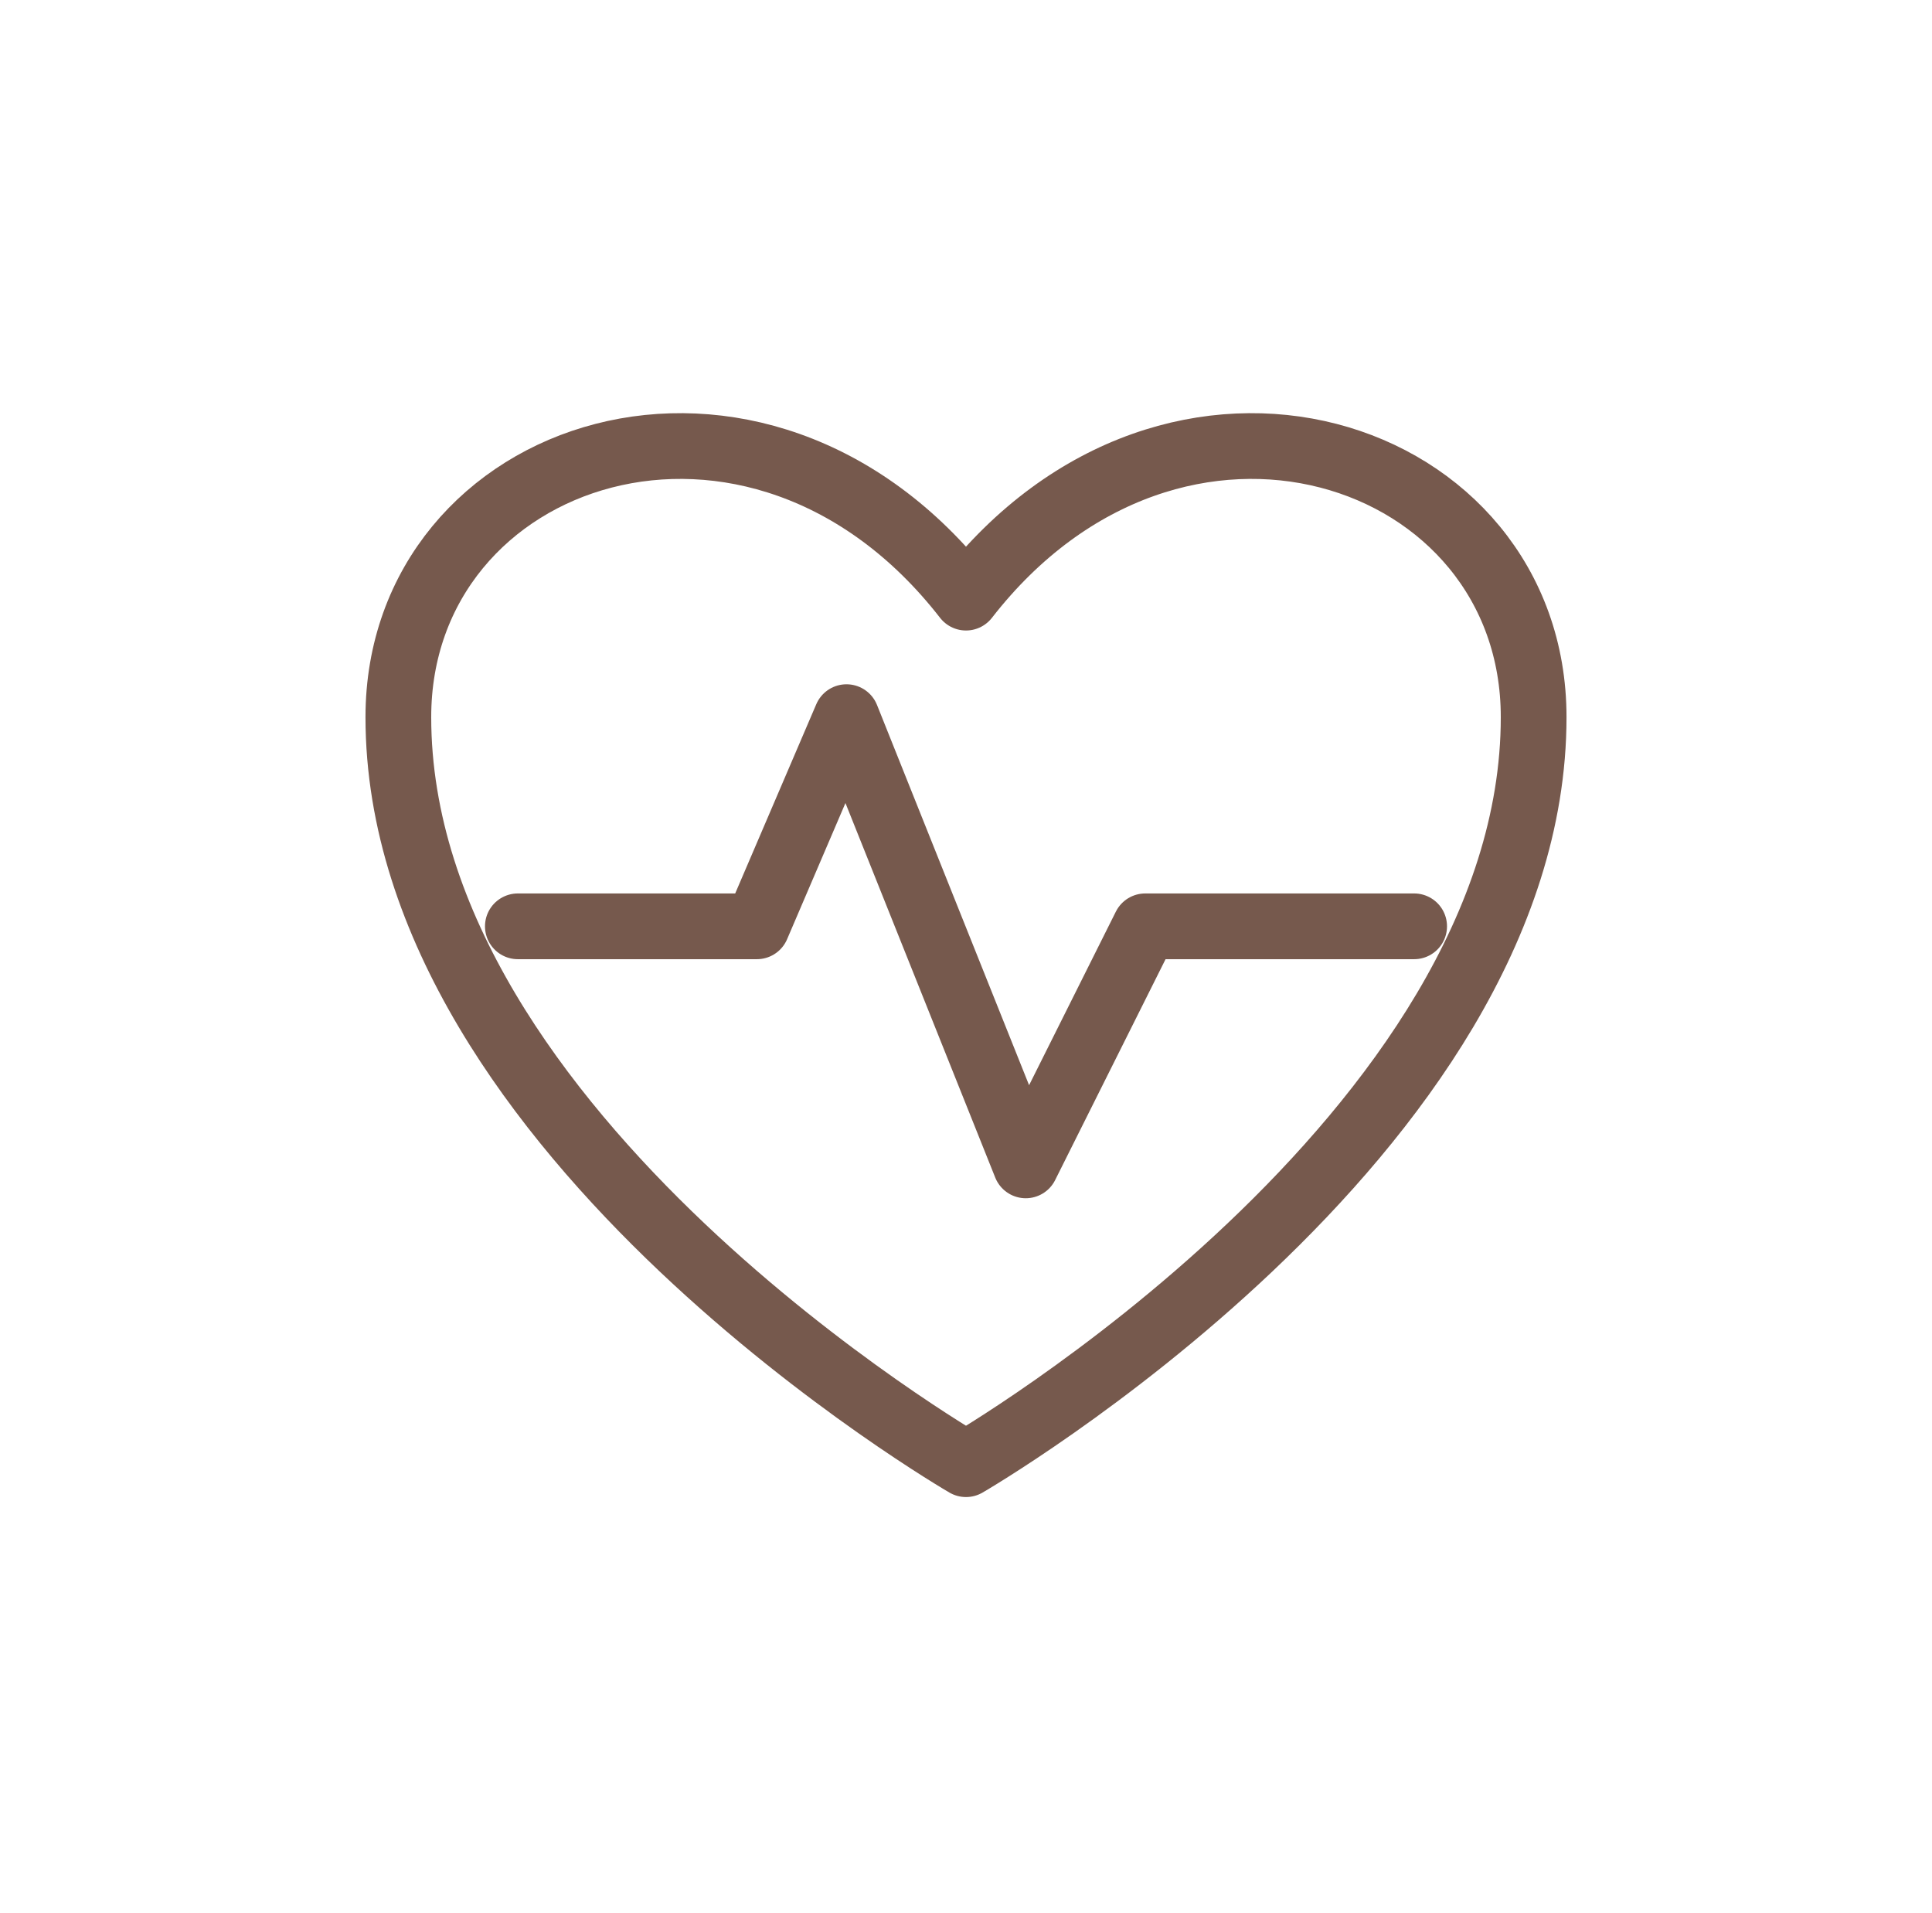
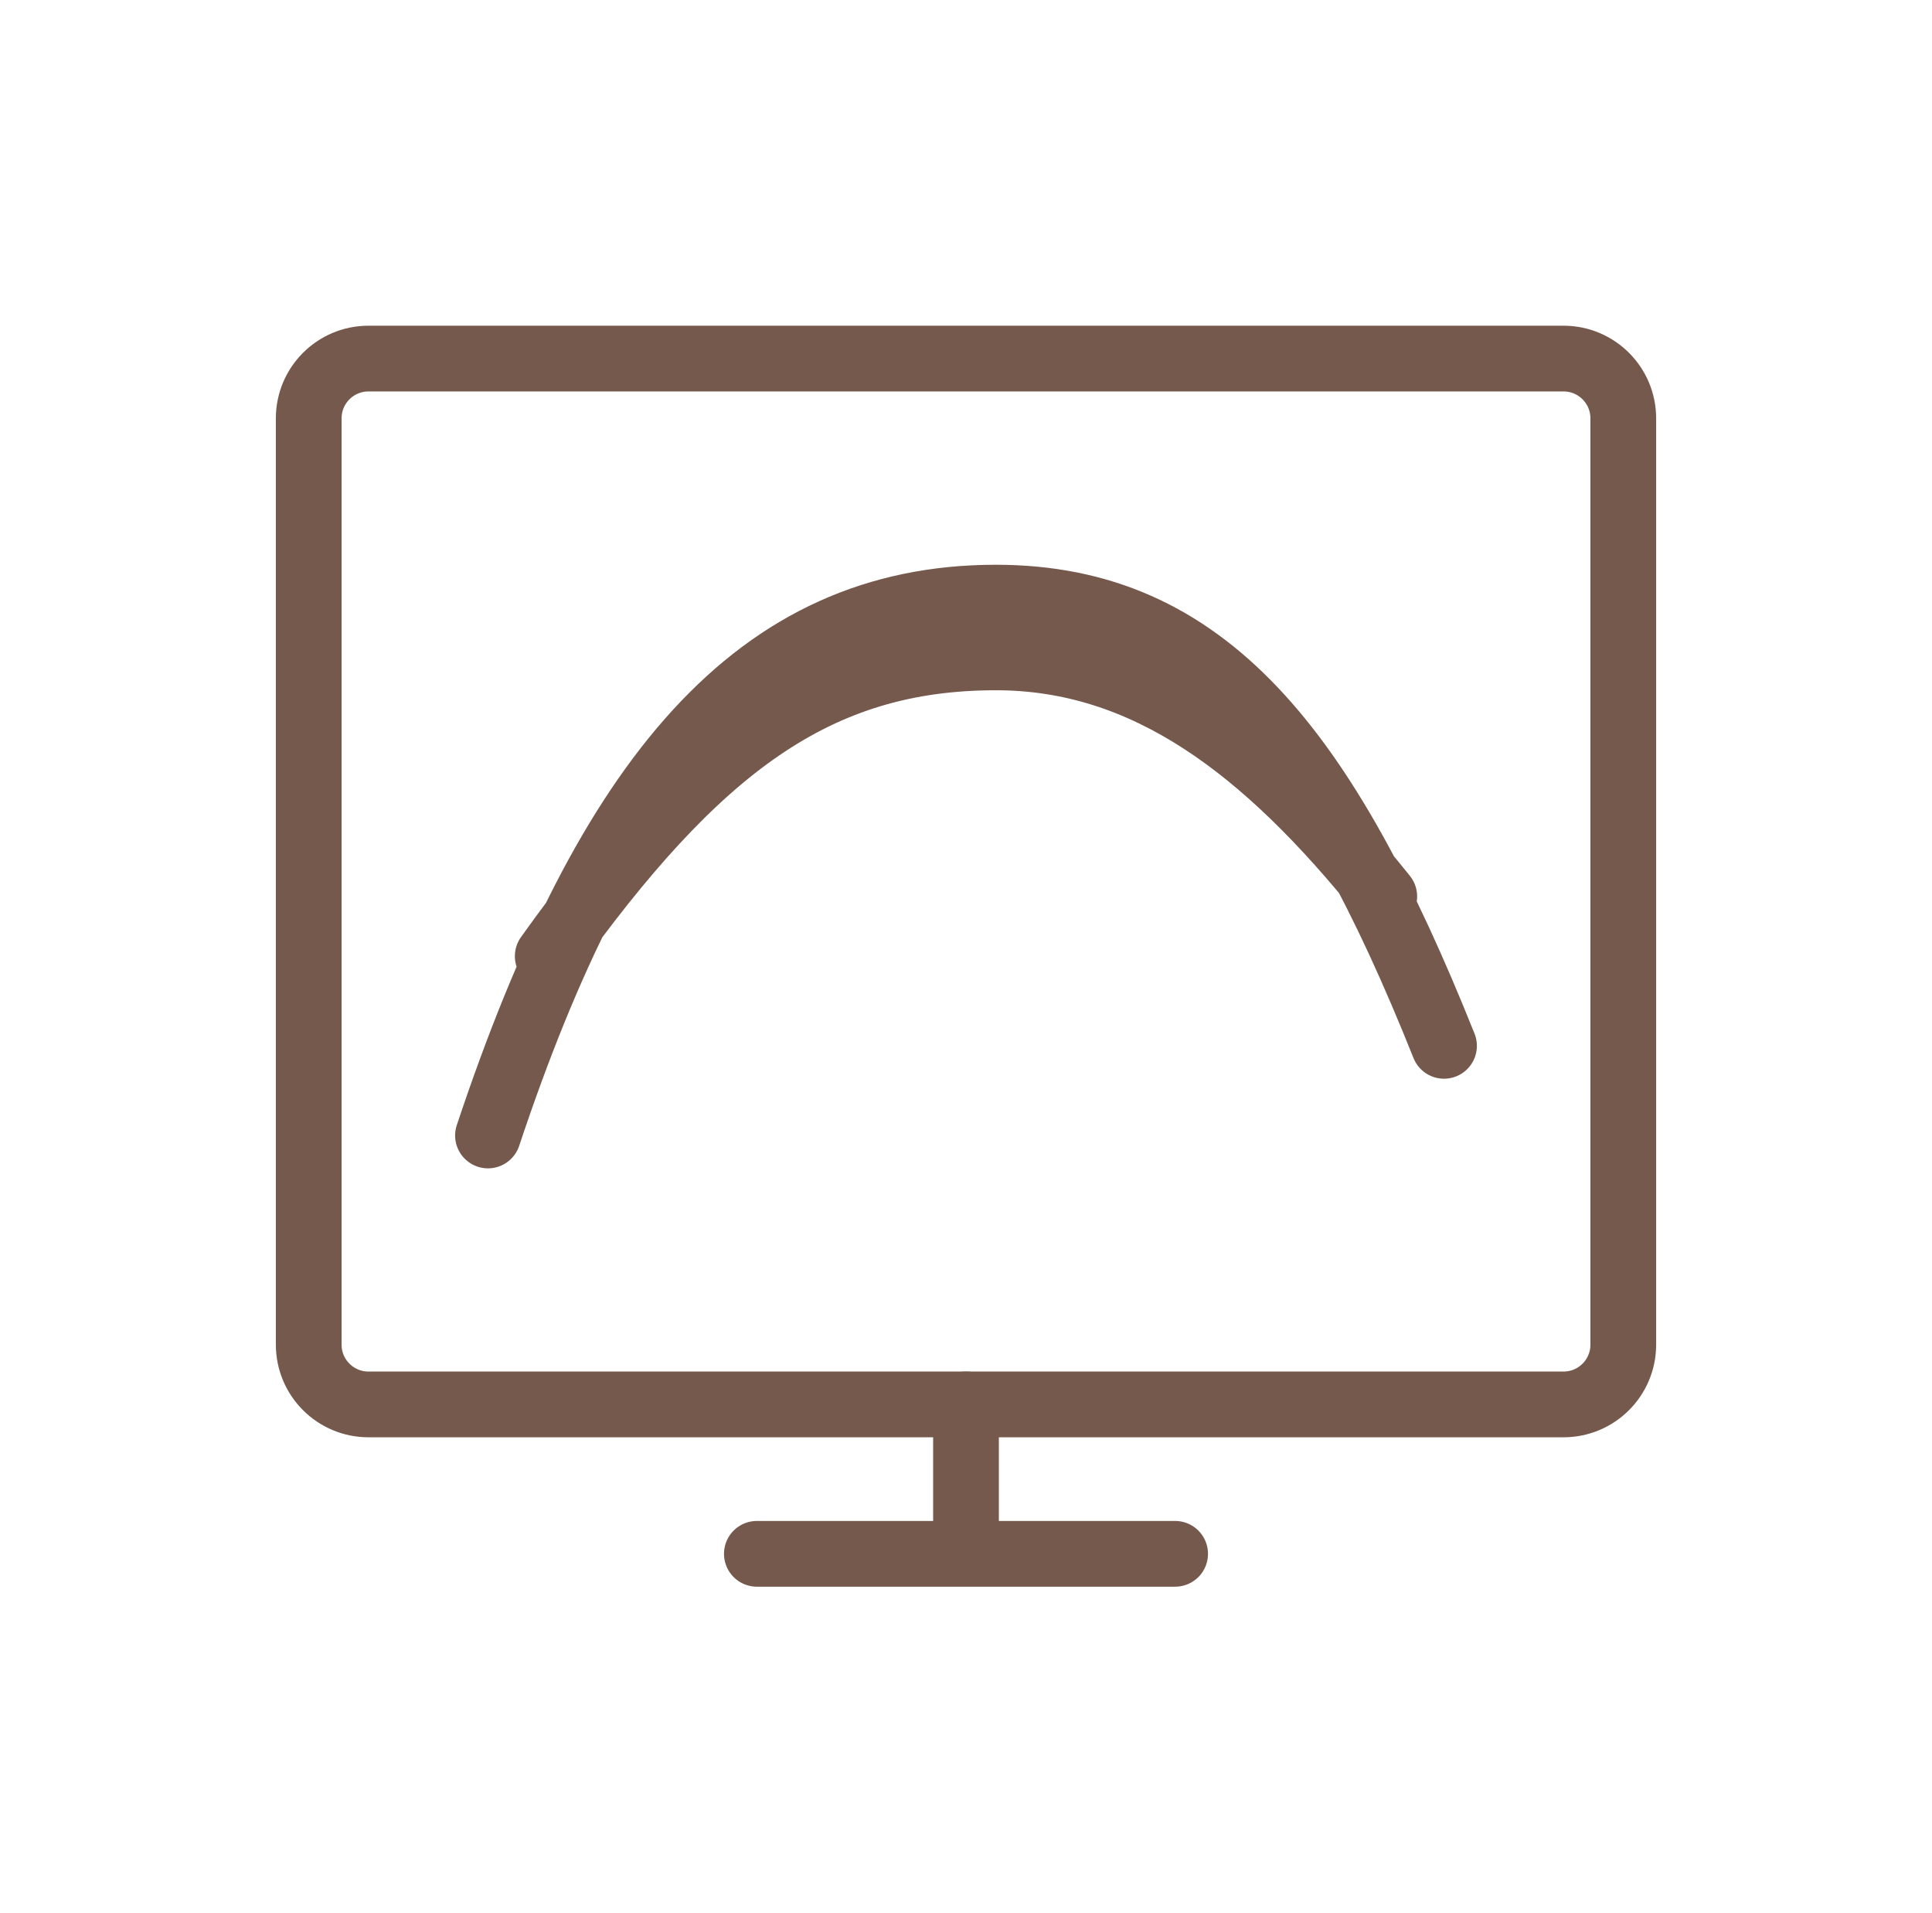
<svg xmlns="http://www.w3.org/2000/svg" width="97" height="96" viewBox="0 0 64 64">
  <g fill="none" stroke="#76594d" stroke-width="2.2" stroke-linecap="round" stroke-linejoin="round">
-     <path d="M32 49S13 38 13 24c0-9 12-13 19-4 7-9 19-5 19 4 0 14-19 25-19 25z" />
-     <path d="M17 31h8l3-7 6 15 4-8h9" />
+     <rect x="10" y="12" width="44" height="35" rx="2" />
+     <path d="M16 38c4-12 9-18 17-18 7 0 11 5 15 15M18 32c5-7 9-10 15-10 5 0 9 3 13 8M25 52h14M32 47v5" />
  </g>
</svg>
